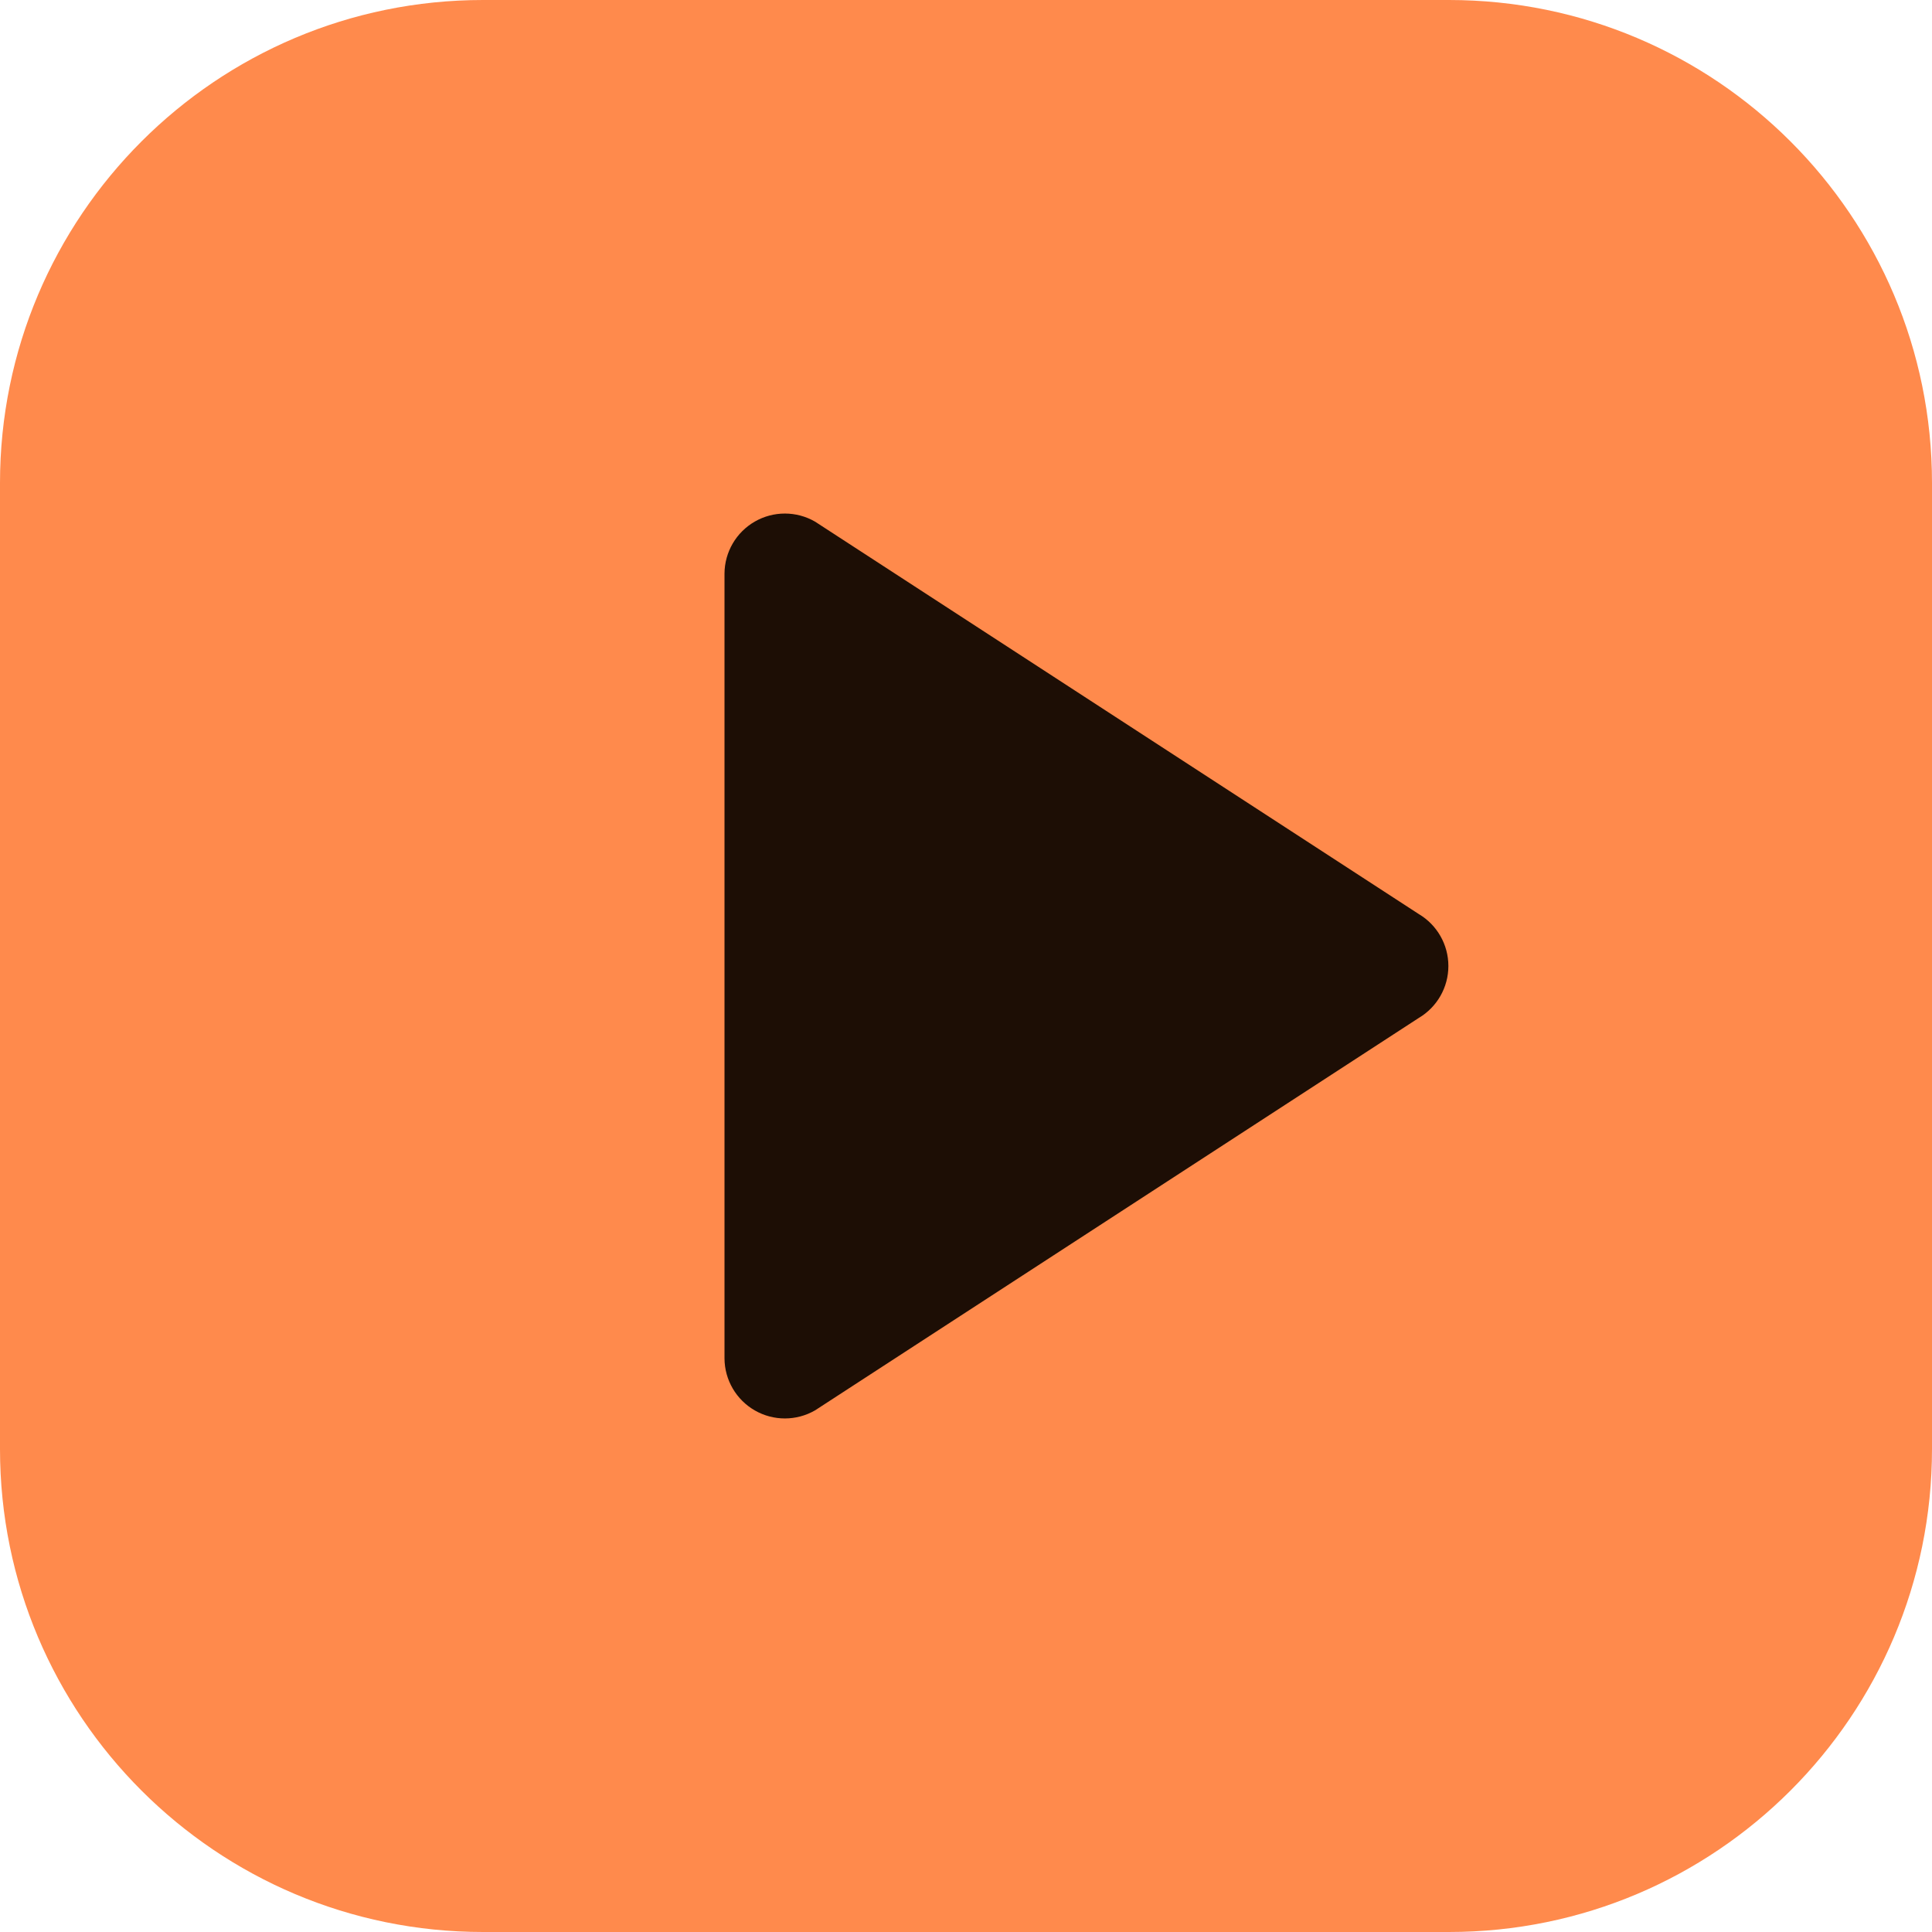
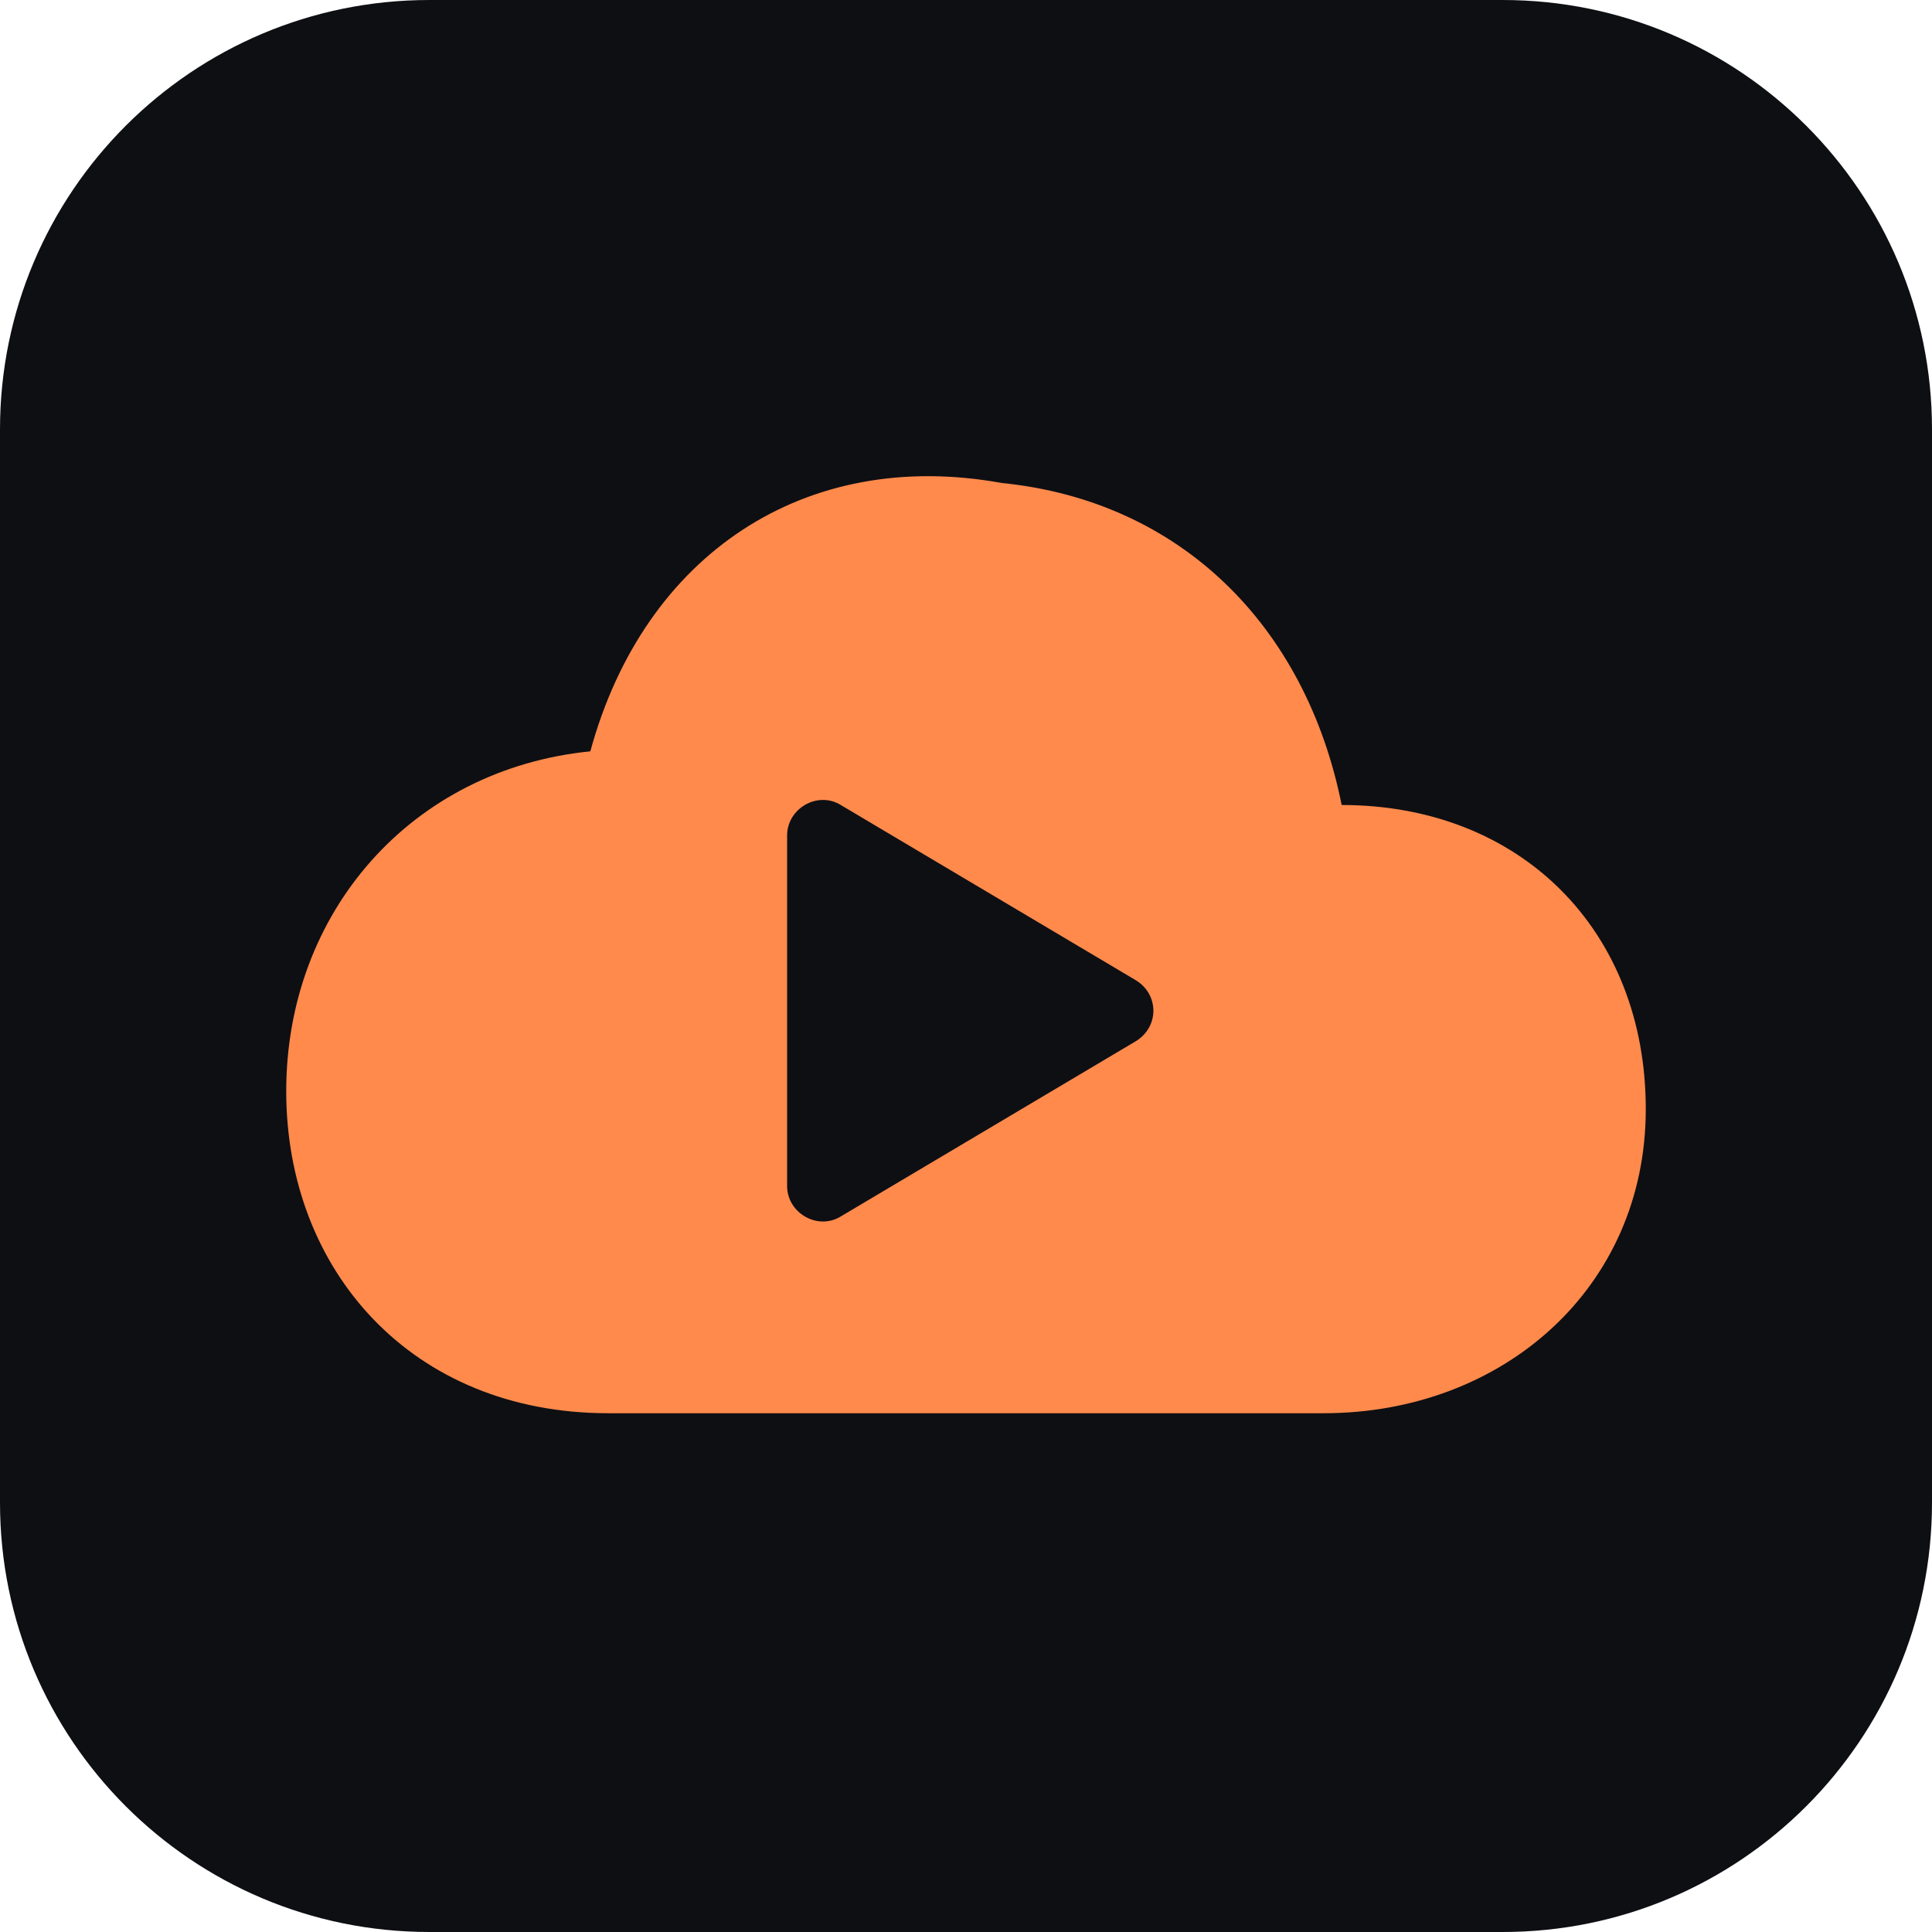
- <svg xmlns="http://www.w3.org/2000/svg" viewBox="0 0 32 32">
-   <rect width="32" height="32" rx="8" fill="#ff8a4c" />
-   <path d="M12 9.5v13a1 1 0 0 0 1.5.86l10-6.5a1 1 0 0 0 0-1.72l-10-6.5A1 1 0 0 0 12 9.5z" fill="#1d0e05" />
+ <svg xmlns="http://www.w3.org/2000/svg" viewBox="0 0 108 108">
+   <rect width="108" height="108" rx="24" fill="#0e0f13" />
+   <path fill="#ff8a4c" fill-rule="evenodd" d="M34 79C23 79 16 71 16 61C16 51 23 43 33 42C36 31 45 25 56 27C66 28 73 35 75 45C85 45 92 52 92 62C92 72 84 79 74 79ZM47 45C45.7 44.2 44 45.2 44 46.7V66.3C44 67.8 45.7 68.8 47 68L63.5 58.2C64.8 57.4 64.8 55.6 63.5 54.8Z" />
</svg>
